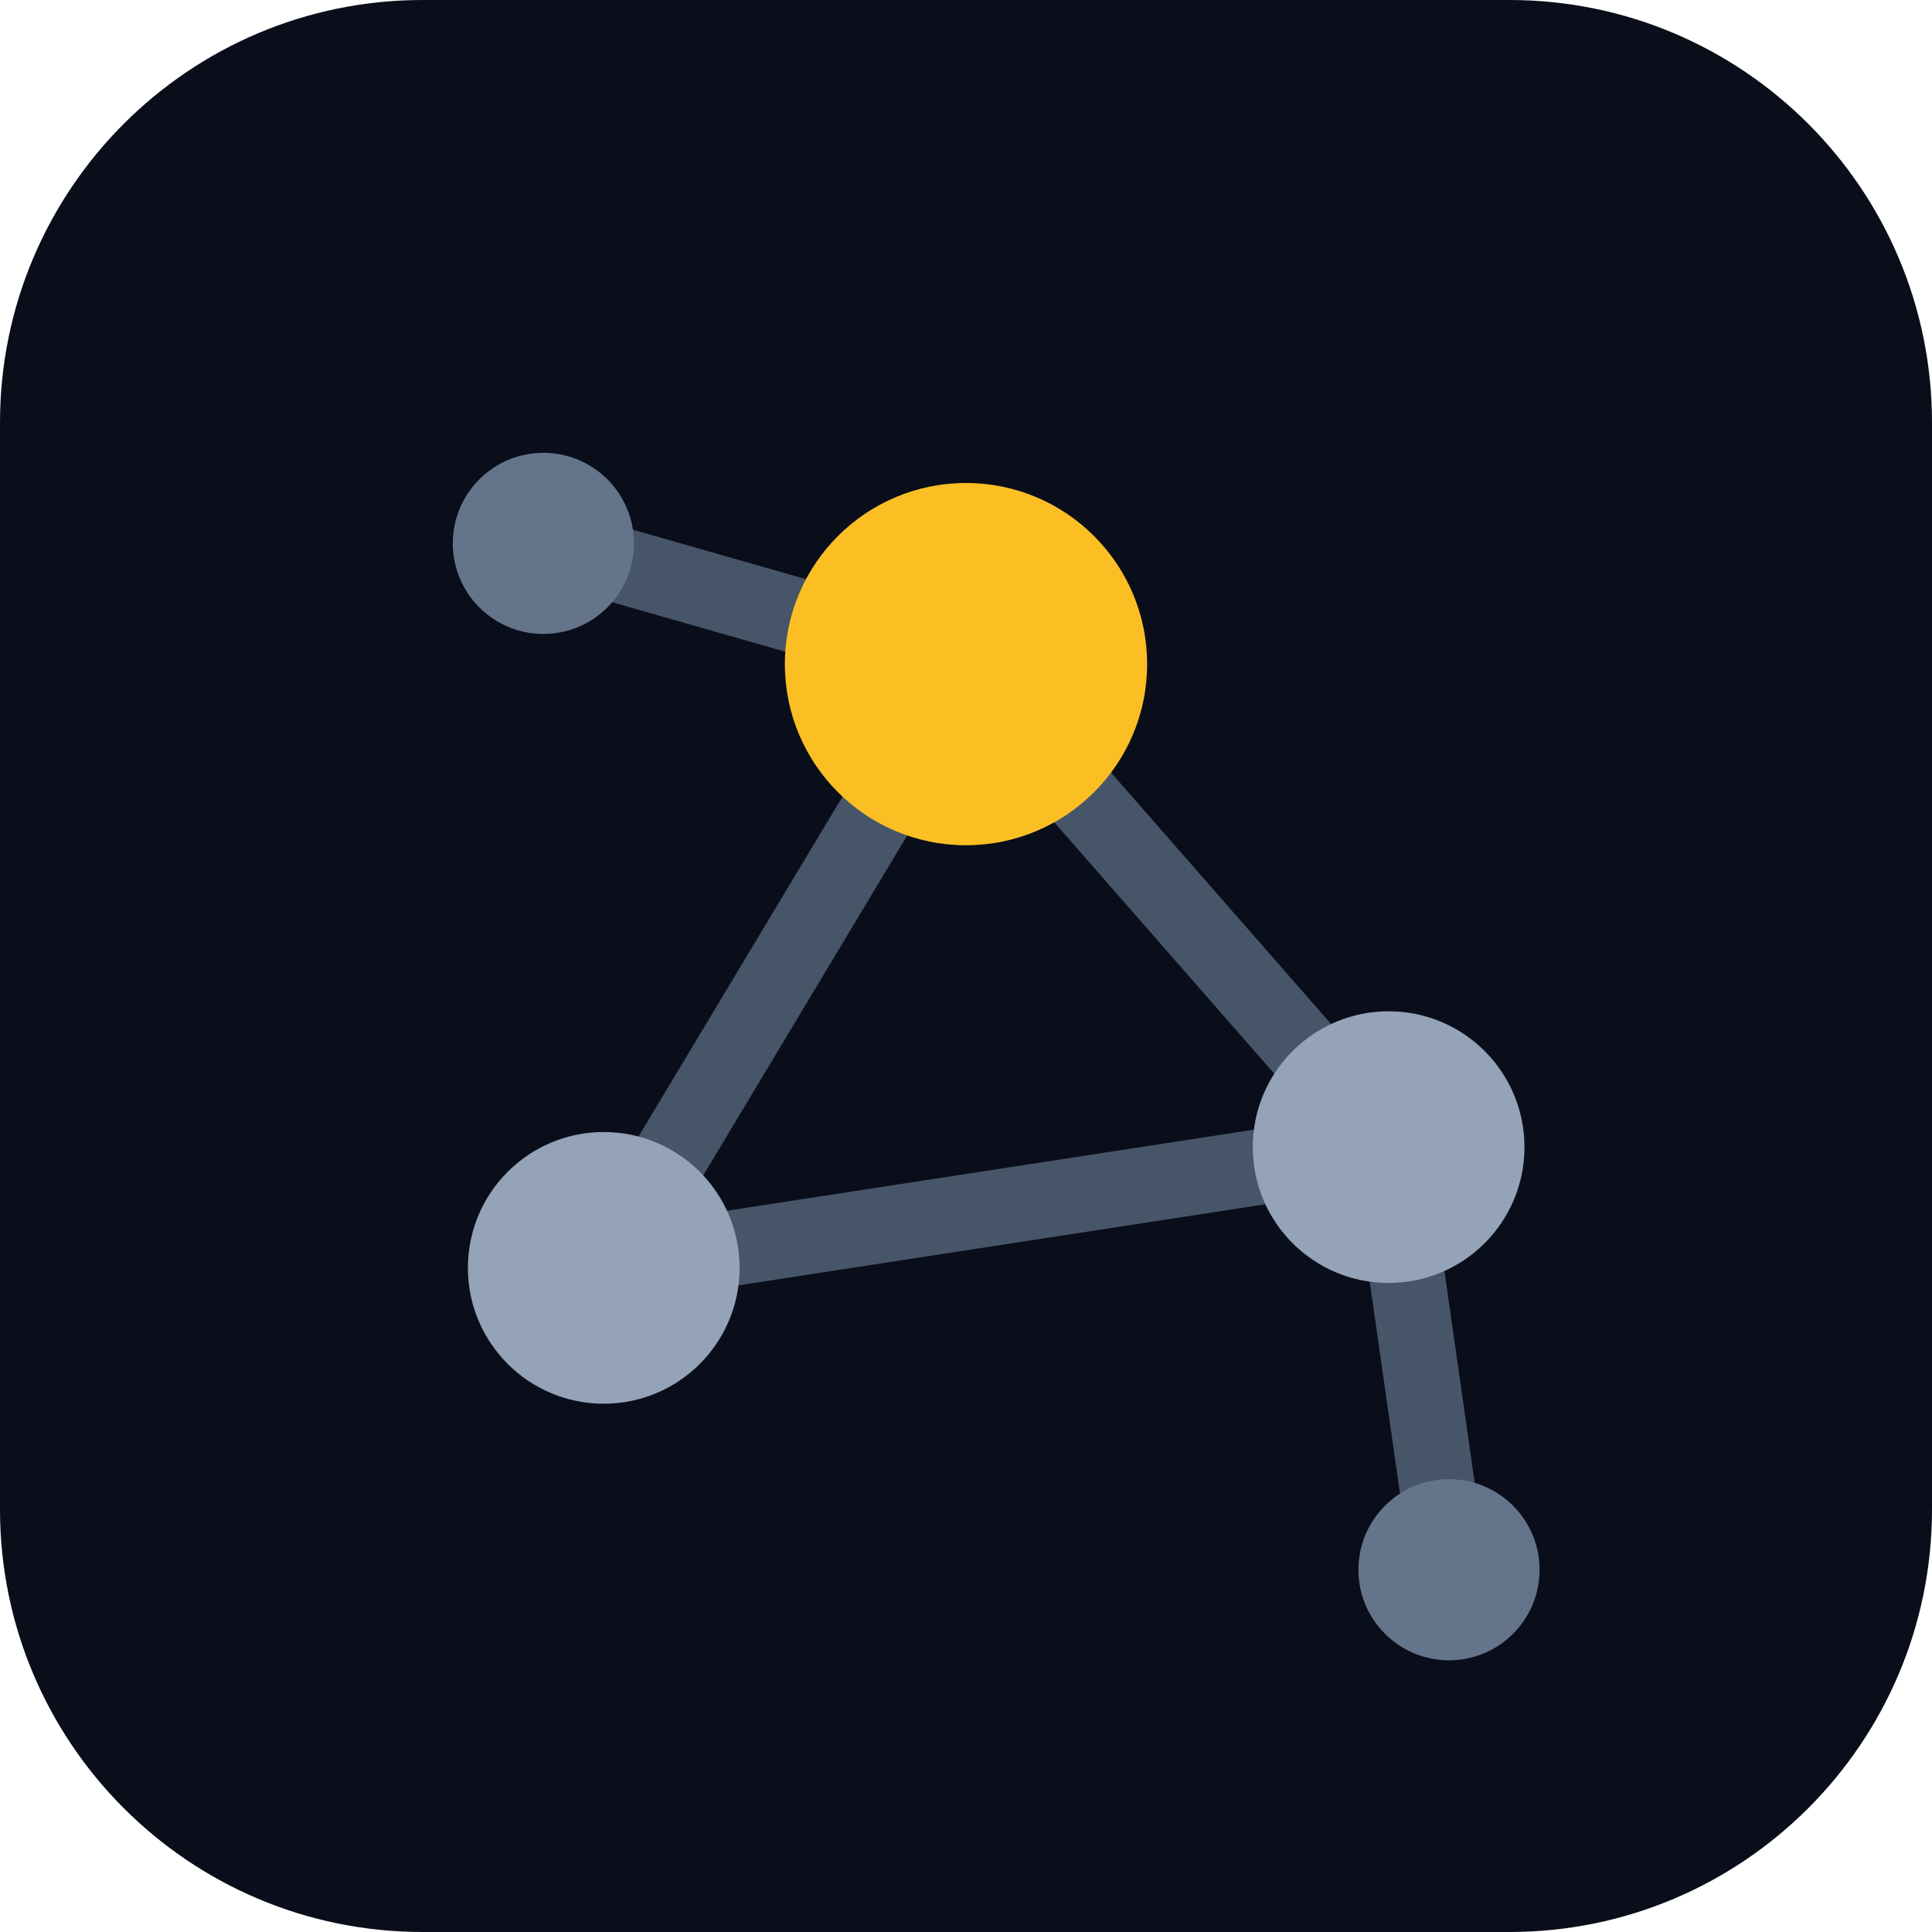
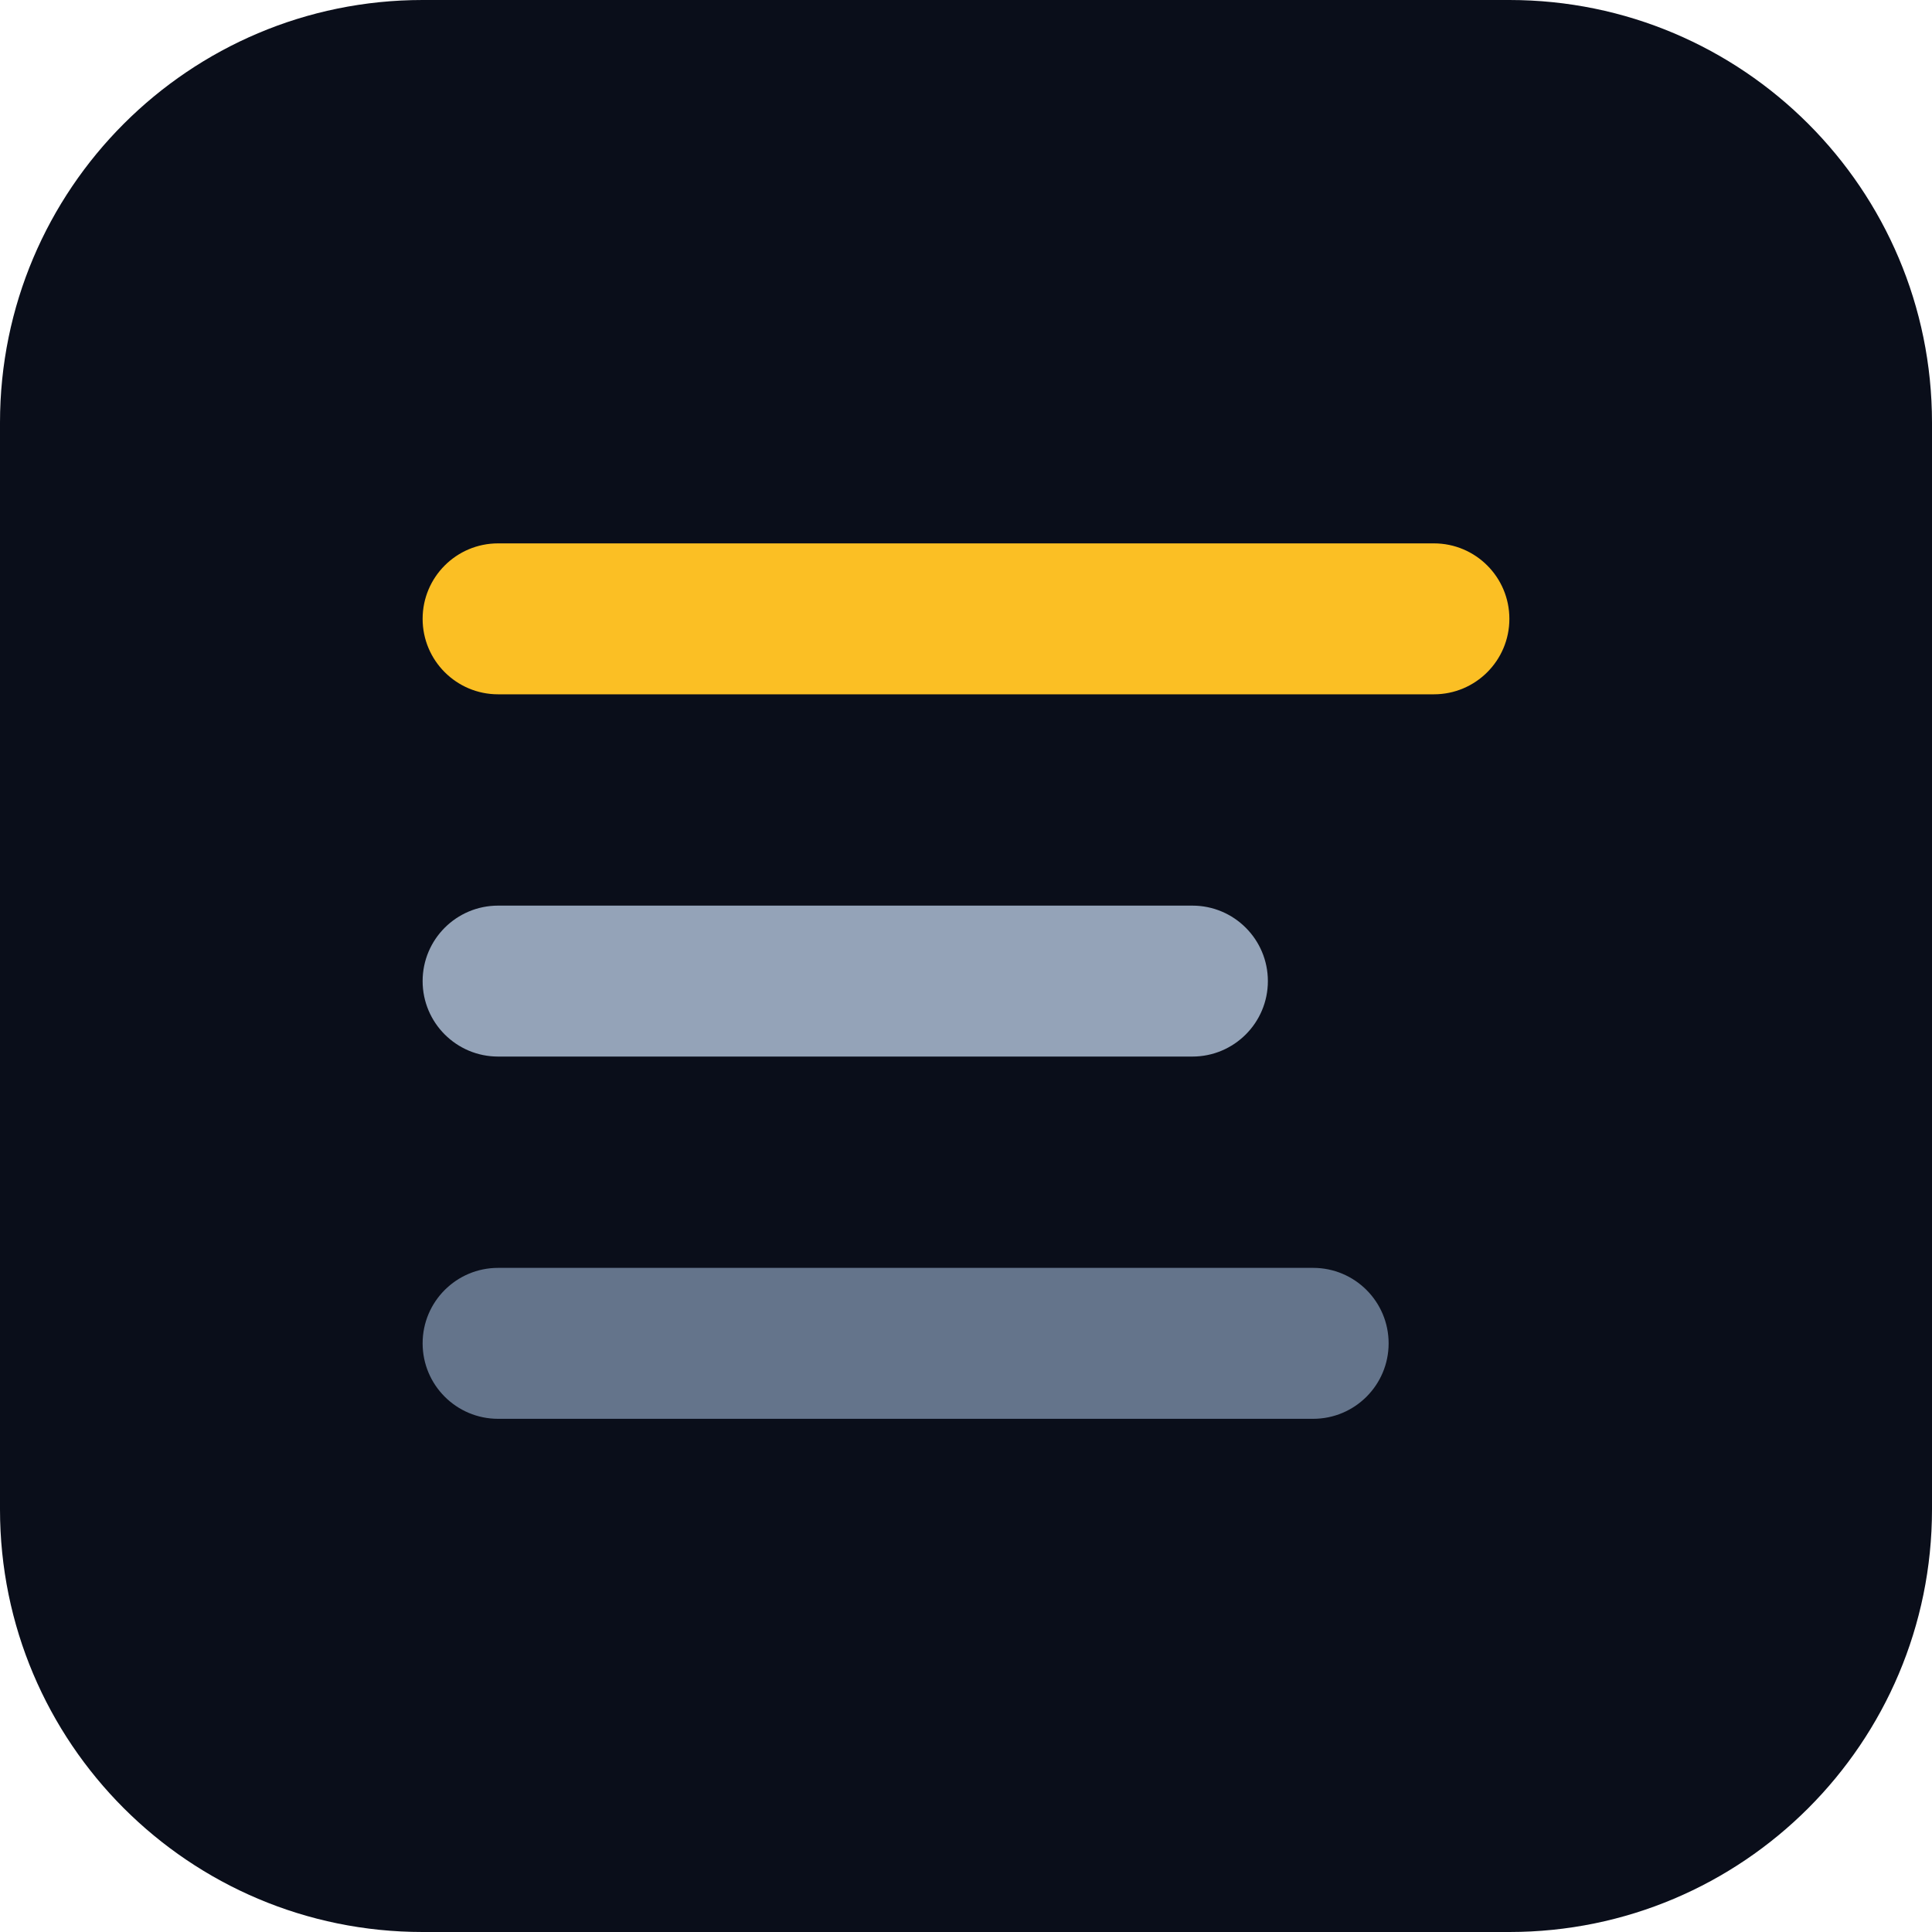
<svg xmlns="http://www.w3.org/2000/svg" viewBox="0 0 64 64">
  <rect width="64" height="64" rx="14" fill="#0a0e1a" />
-   <g stroke="#475569" stroke-width="2.5" fill="none">
-     <path d="M20 42 L32 22 L46 38 M32 22 L18 18 M46 38 L48 52 M20 42 L46 38" />
-   </g>
-   <circle cx="32" cy="22" r="6" fill="#fbbf24" />
-   <circle cx="20" cy="42" r="4.5" fill="#94a3b8" />
-   <circle cx="46" cy="38" r="4.5" fill="#94a3b8" />
-   <circle cx="18" cy="18" r="3" fill="#64748b" />
-   <circle cx="48" cy="52" r="3" fill="#64748b" />
+   <rect x="14" y="18" width="36" height="5" rx="2.5" fill="#fbbf24" />
+   <rect x="14" y="30" width="28" height="5" rx="2.5" fill="#94a3b8" />
+   <rect x="14" y="42" width="32" height="5" rx="2.5" fill="#64748b" />
</svg>
